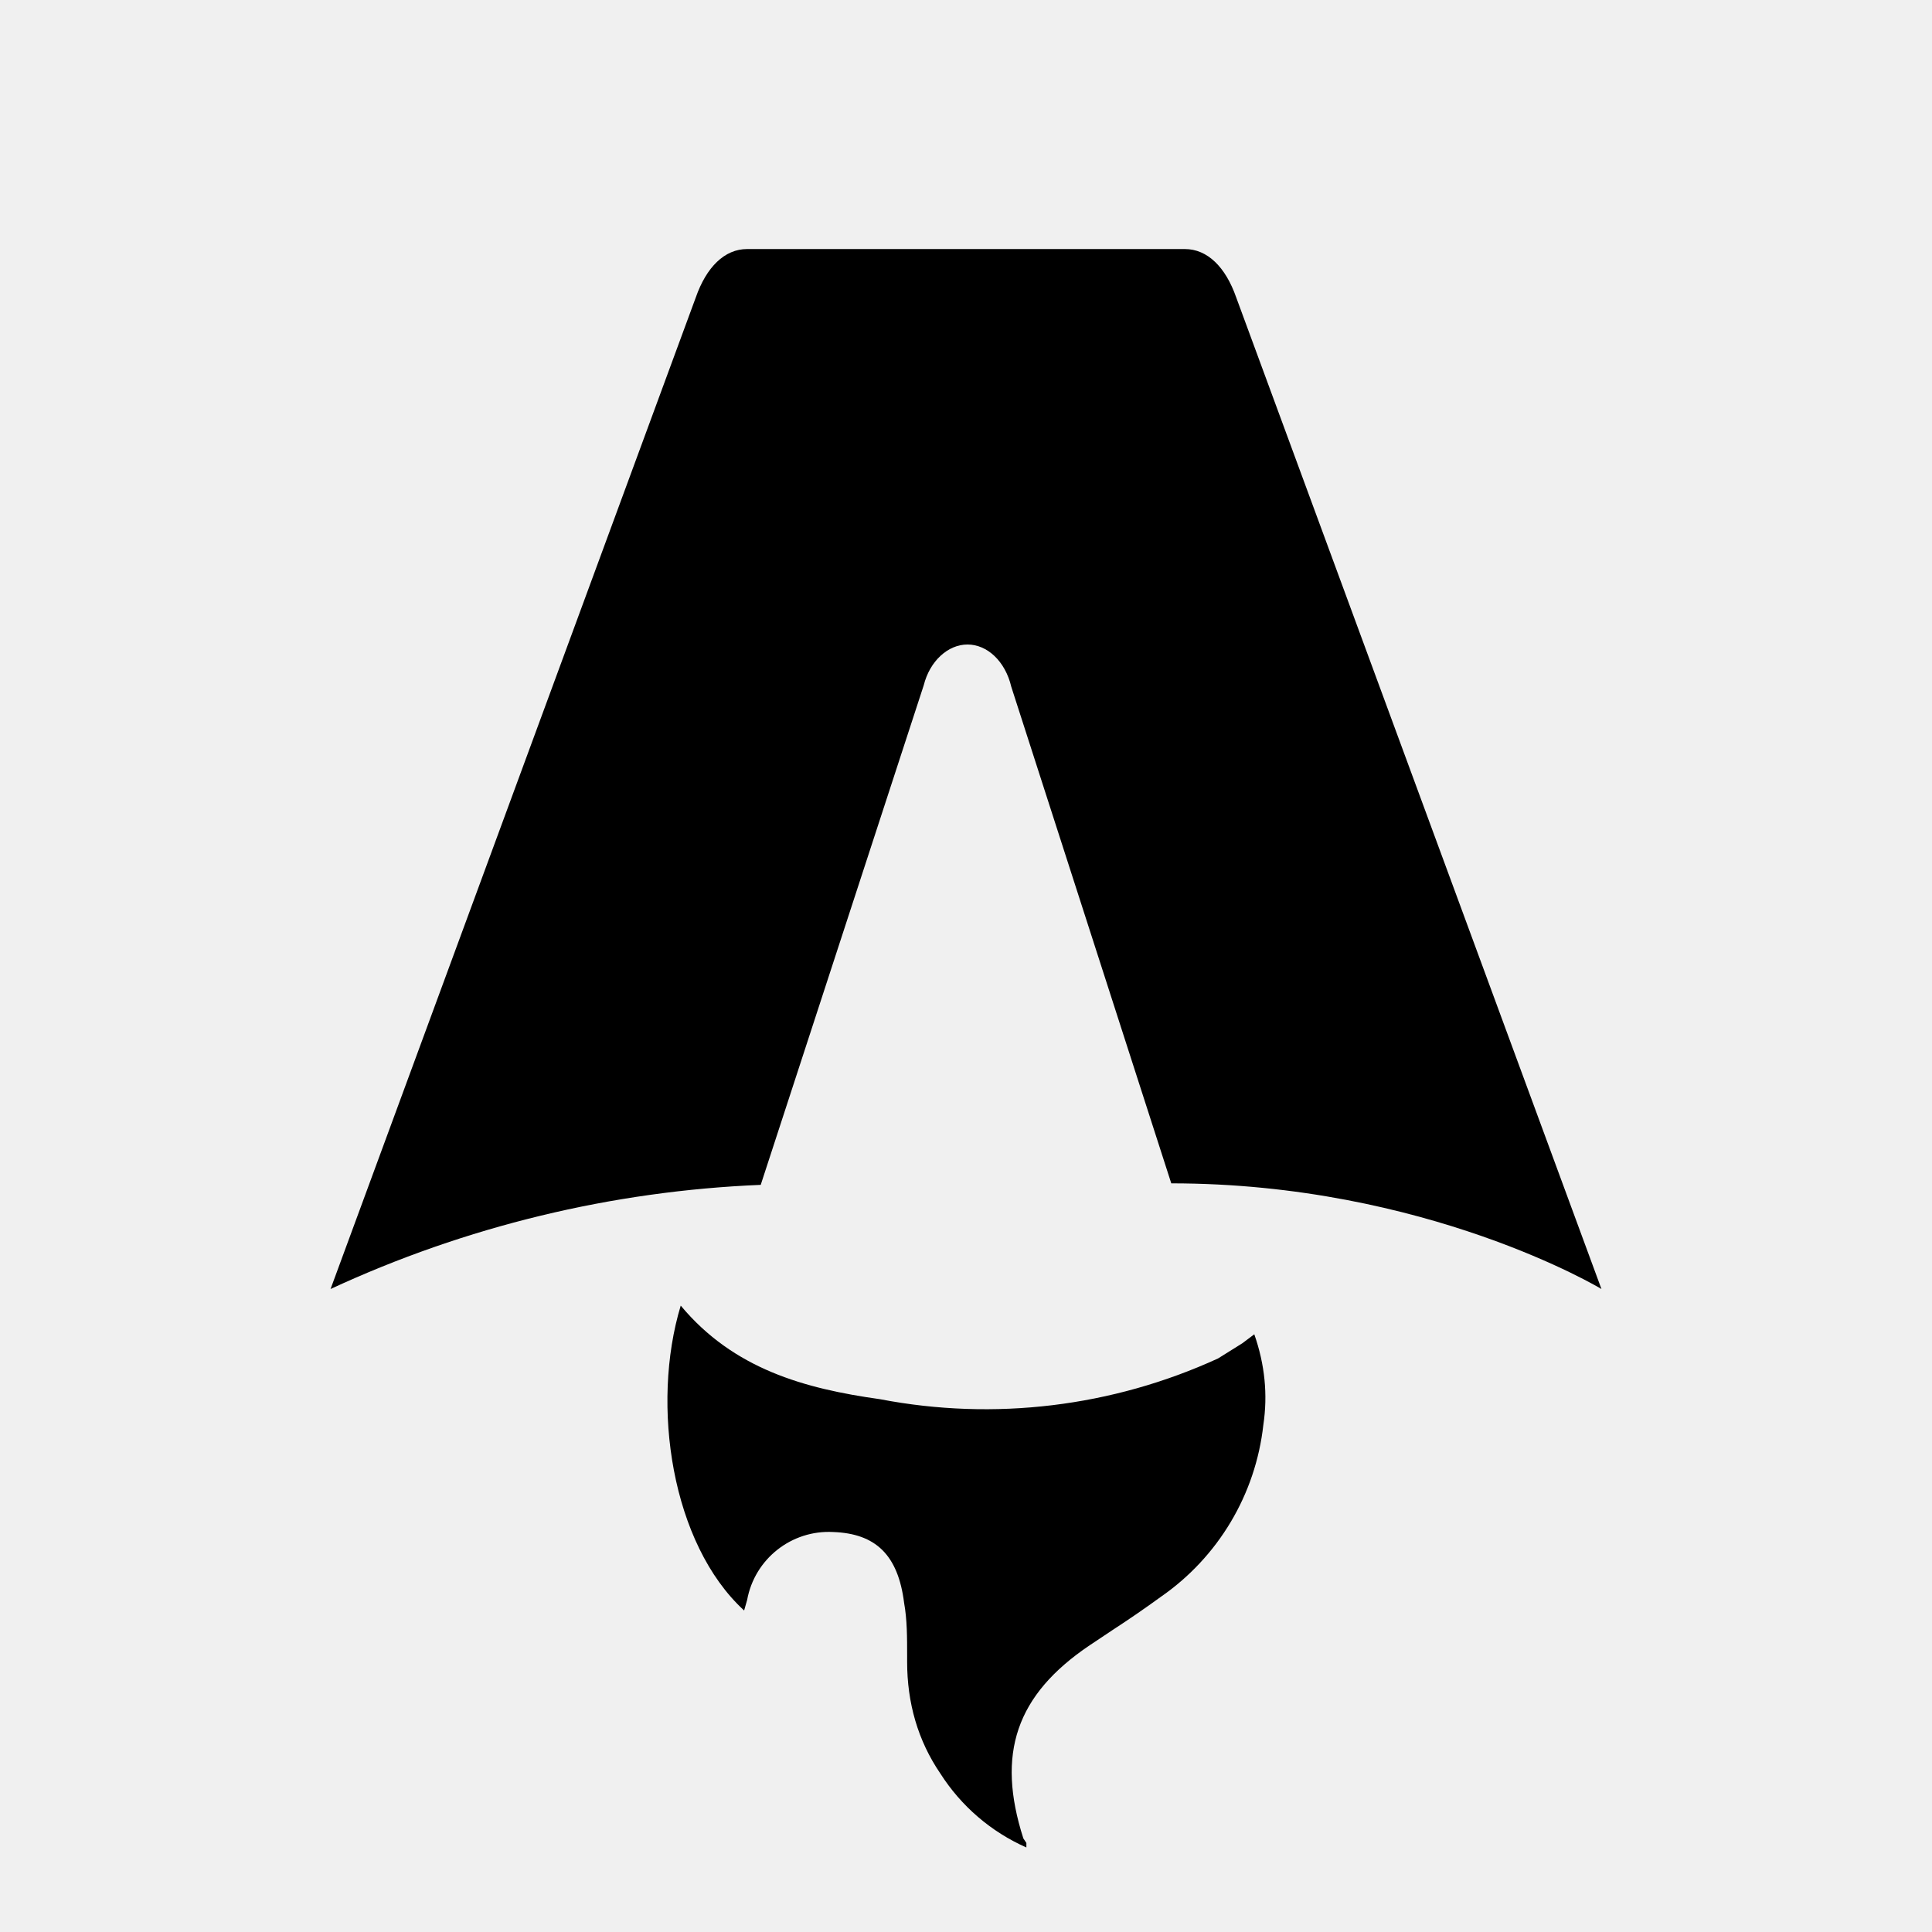
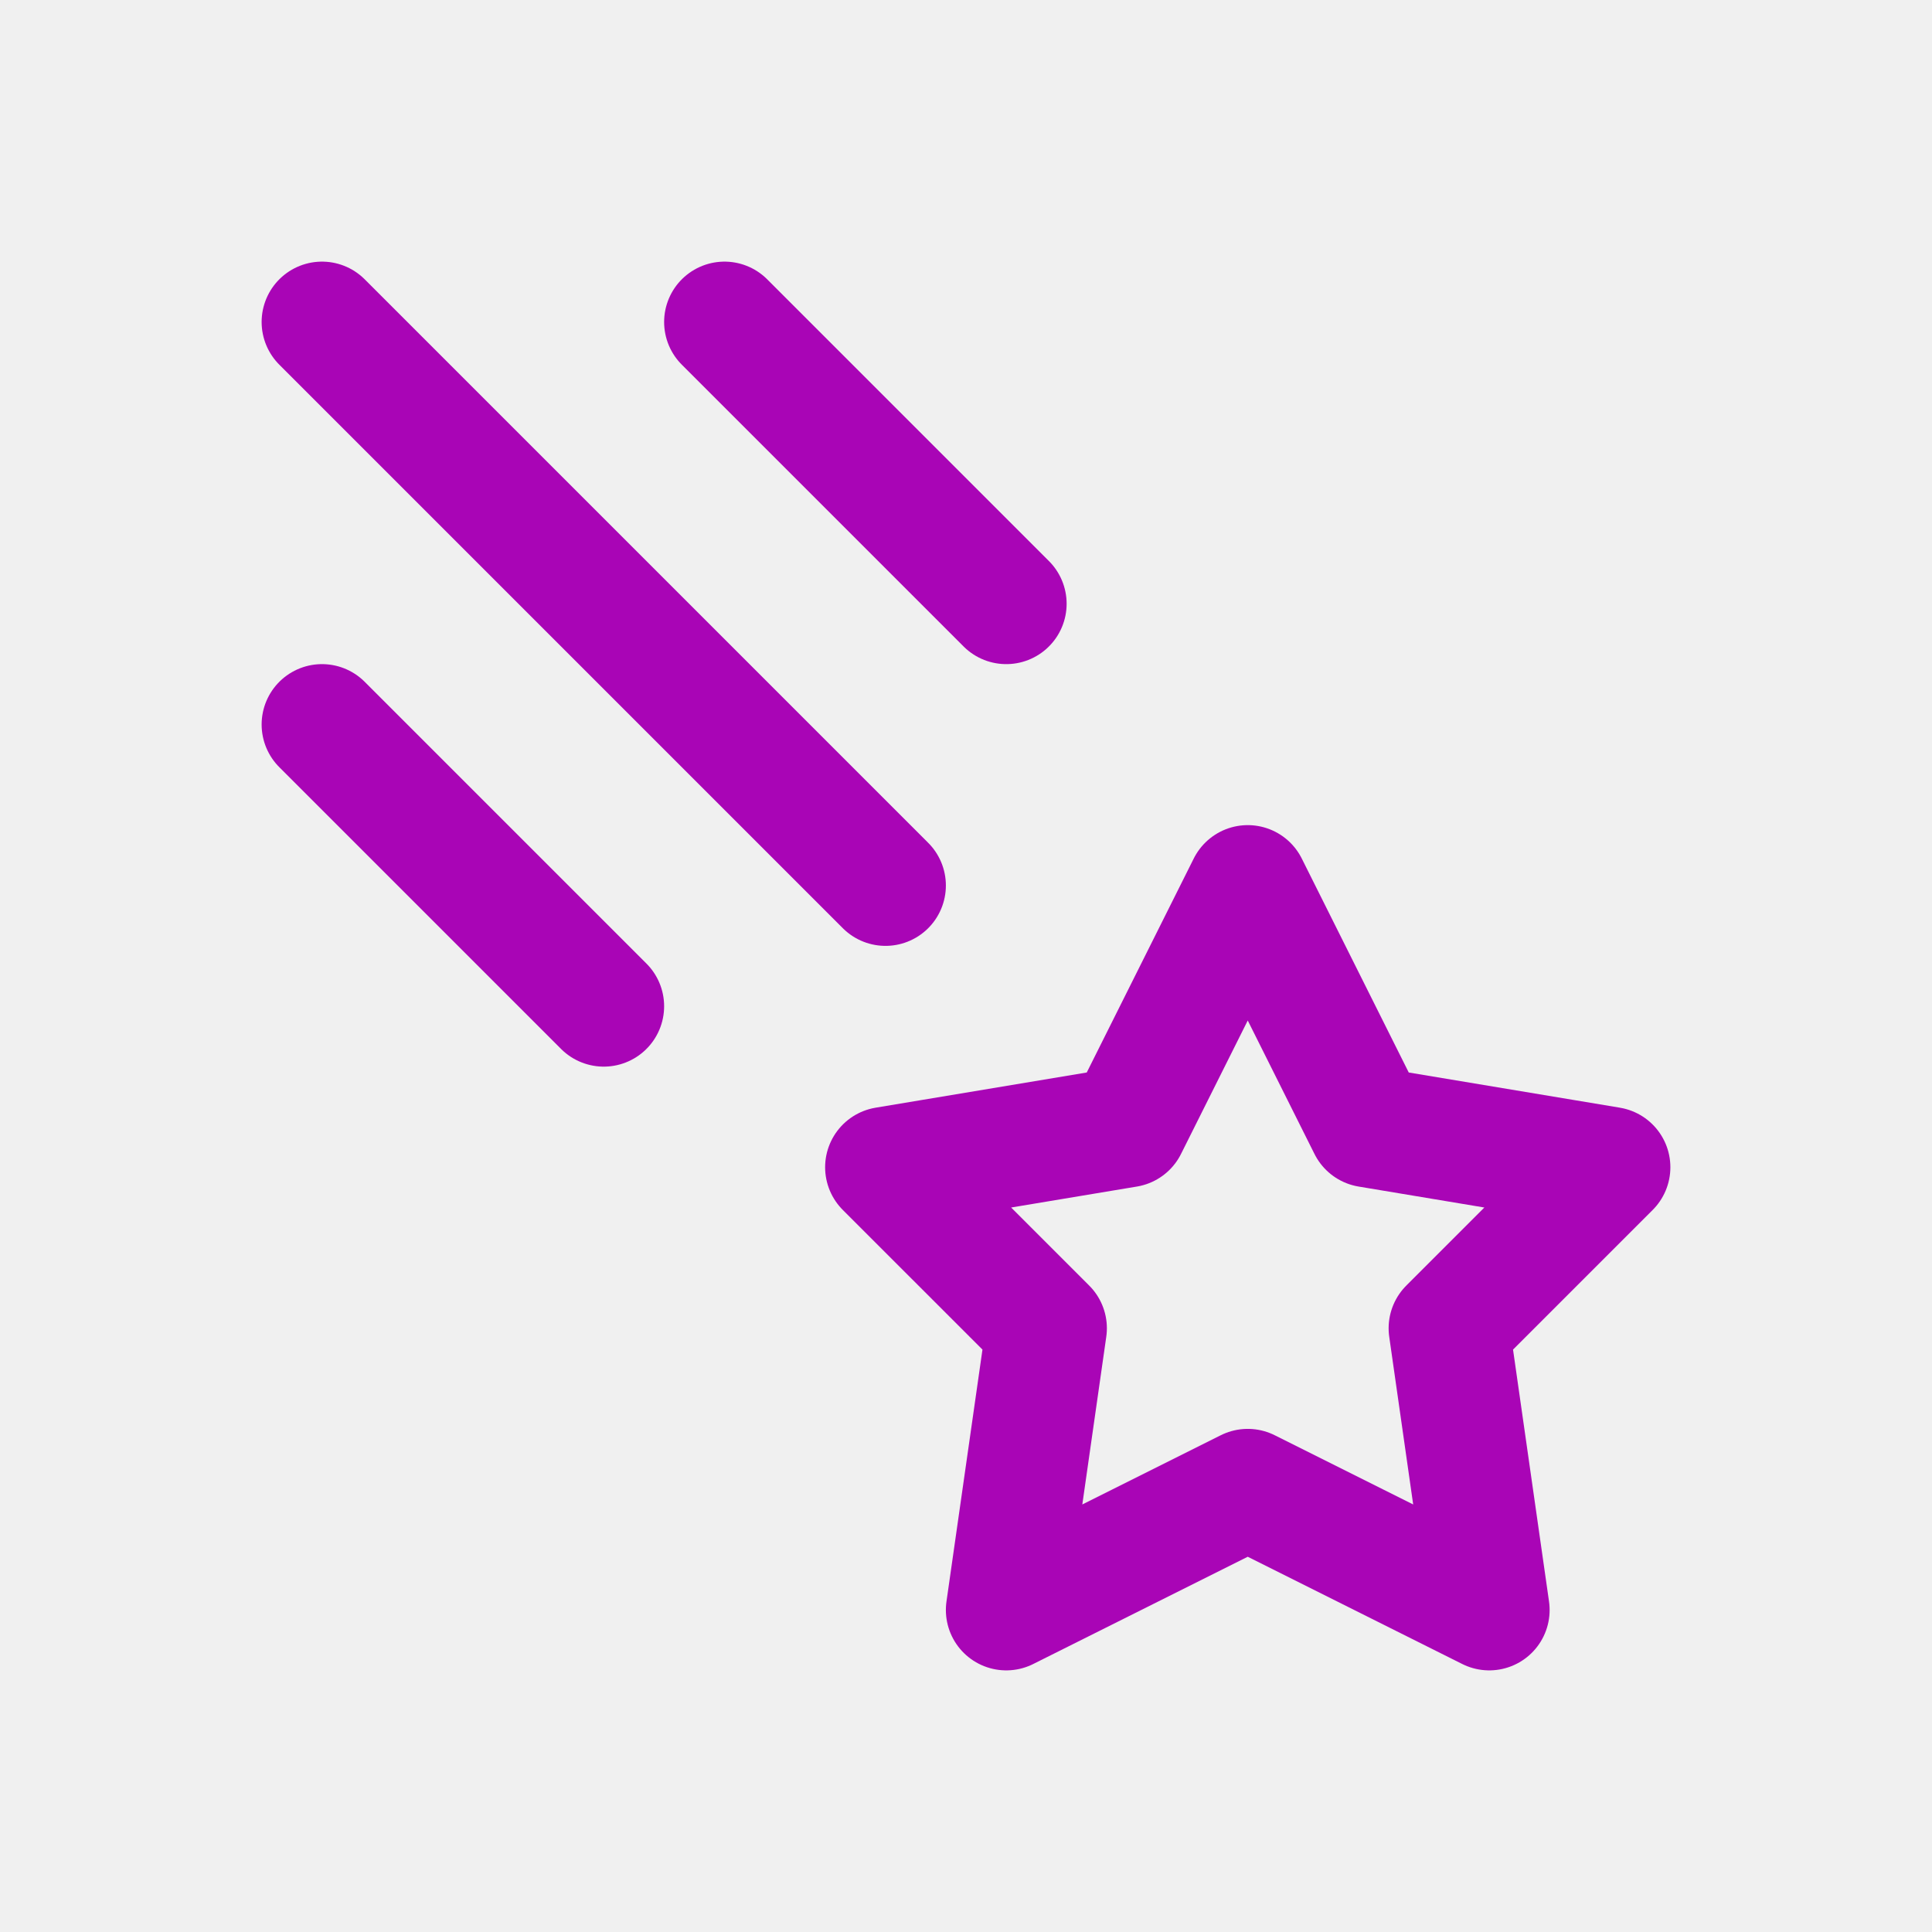
- <svg xmlns="http://www.w3.org/2000/svg" fill="none" viewBox="0 0 128 128">
-   <path d="M50.4 78.5a75.1 75.1 0 0 0-28.5 6.9l24.2-65.7c.7-2 1.9-3.2 3.4-3.2h29c1.5 0 2.7 1.2 3.4 3.2l24.2 65.7s-11.6-7-28.5-7L67 45.5c-.4-1.7-1.6-2.8-2.9-2.8-1.3 0-2.5 1.1-2.9 2.7L50.4 78.5Zm-1.1 28.2Zm-4.2-20.2c-2 6.6-.6 15.8 4.2 20.2a17.5 17.5 0 0 1 .2-.7 5.5 5.5 0 0 1 5.7-4.5c2.8.1 4.3 1.5 4.7 4.7.2 1.1.2 2.3.2 3.5v.4c0 2.7.7 5.2 2.2 7.4a13 13 0 0 0 5.7 4.9v-.3l-.2-.3c-1.8-5.6-.5-9.5 4.4-12.8l1.5-1a73 73 0 0 0 3.2-2.2 16 16 0 0 0 6.8-11.4c.3-2 .1-4-.6-6l-.8.6-1.6 1a37 37 0 0 1-22.4 2.7c-5-.7-9.7-2-13.2-6.2Z" />
-   <style>
-         path { fill: #000; }
-         @media (prefers-color-scheme: dark) {
-             path { fill: #FFF; }
-         }
-     </style>
+ <svg xmlns="http://www.w3.org/2000/svg" class="icon icon-tabler icon-tabler-comet" width="50" height="50" viewBox="0 0 24 24" stroke-width="1.5" stroke="#a905b6" fill="none" stroke-linecap="round" stroke-linejoin="round">
+   <path stroke="none" d="M0 0h24v24H0z" fill="none" />
+   <path d="M15.5 18.5l-3 1.5l.5 -3.5l-2 -2l3 -.5l1.5 -3l1.5 3l3 .5l-2 2l.5 3.5z" />
+   <path d="M4 4l7 7" />
+   <path d="M9 4l3.5 3.5" />
+   <path d="M4 9l3.5 3.5" />
</svg>
